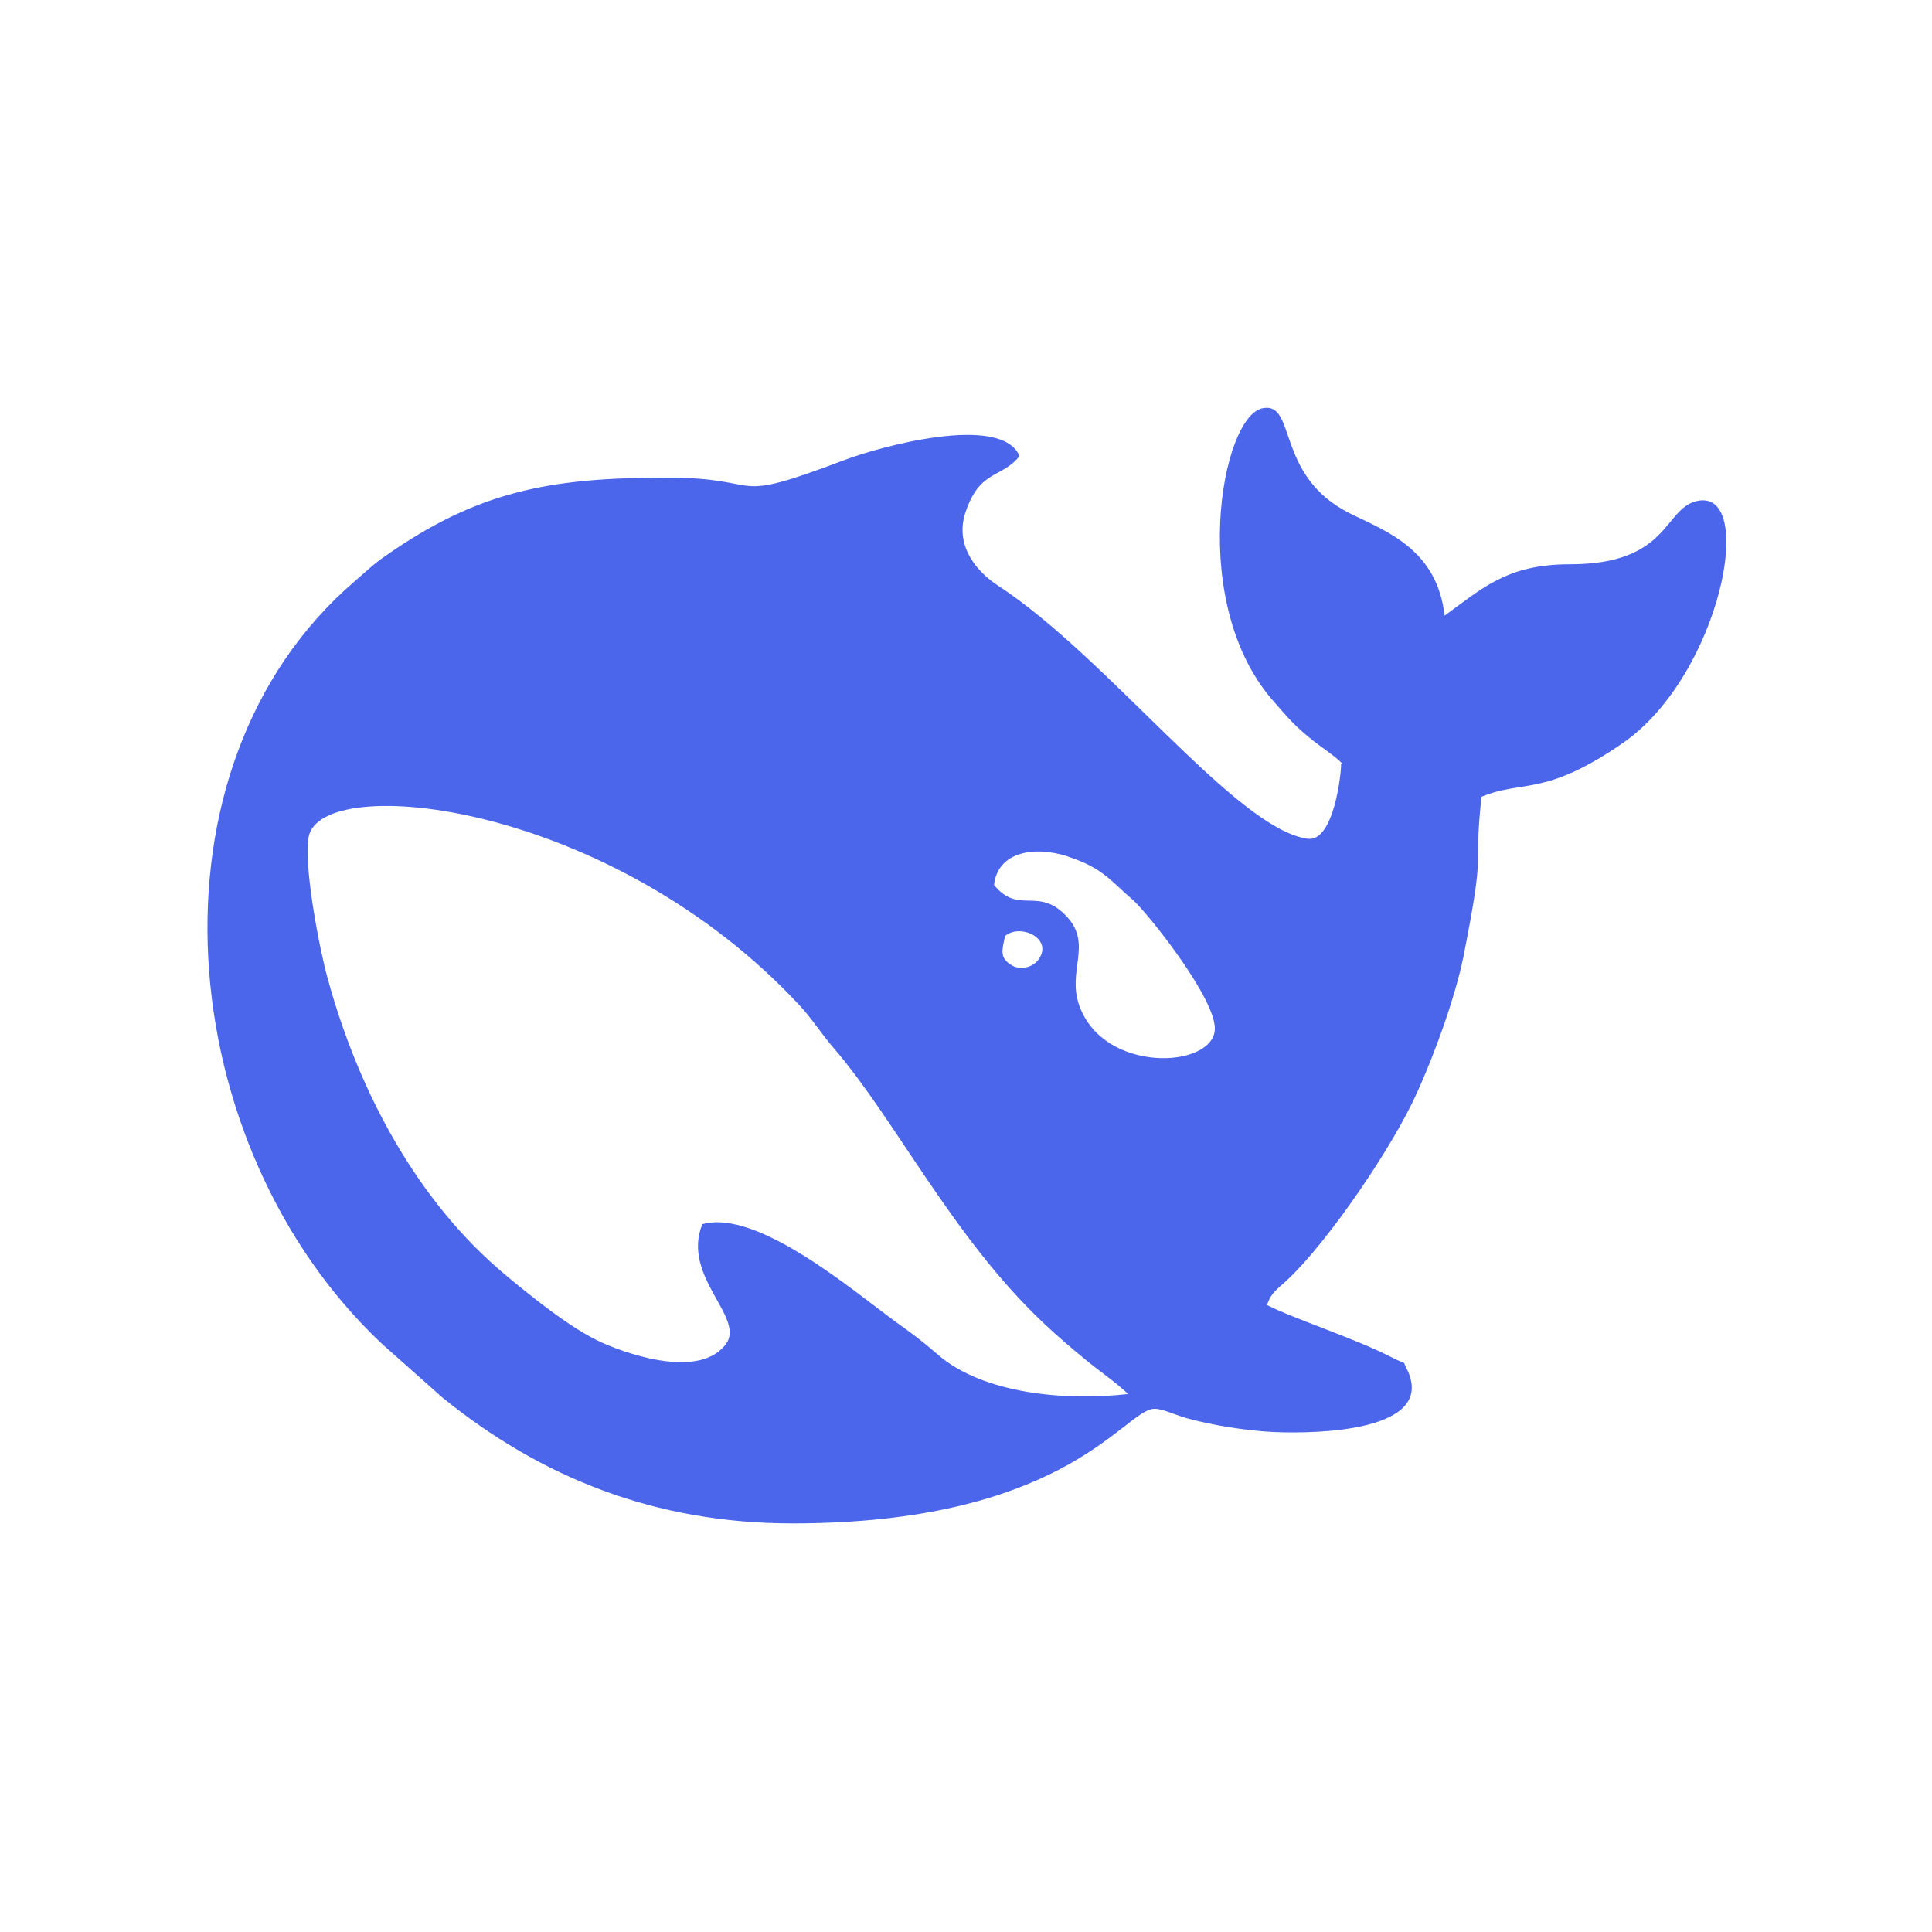
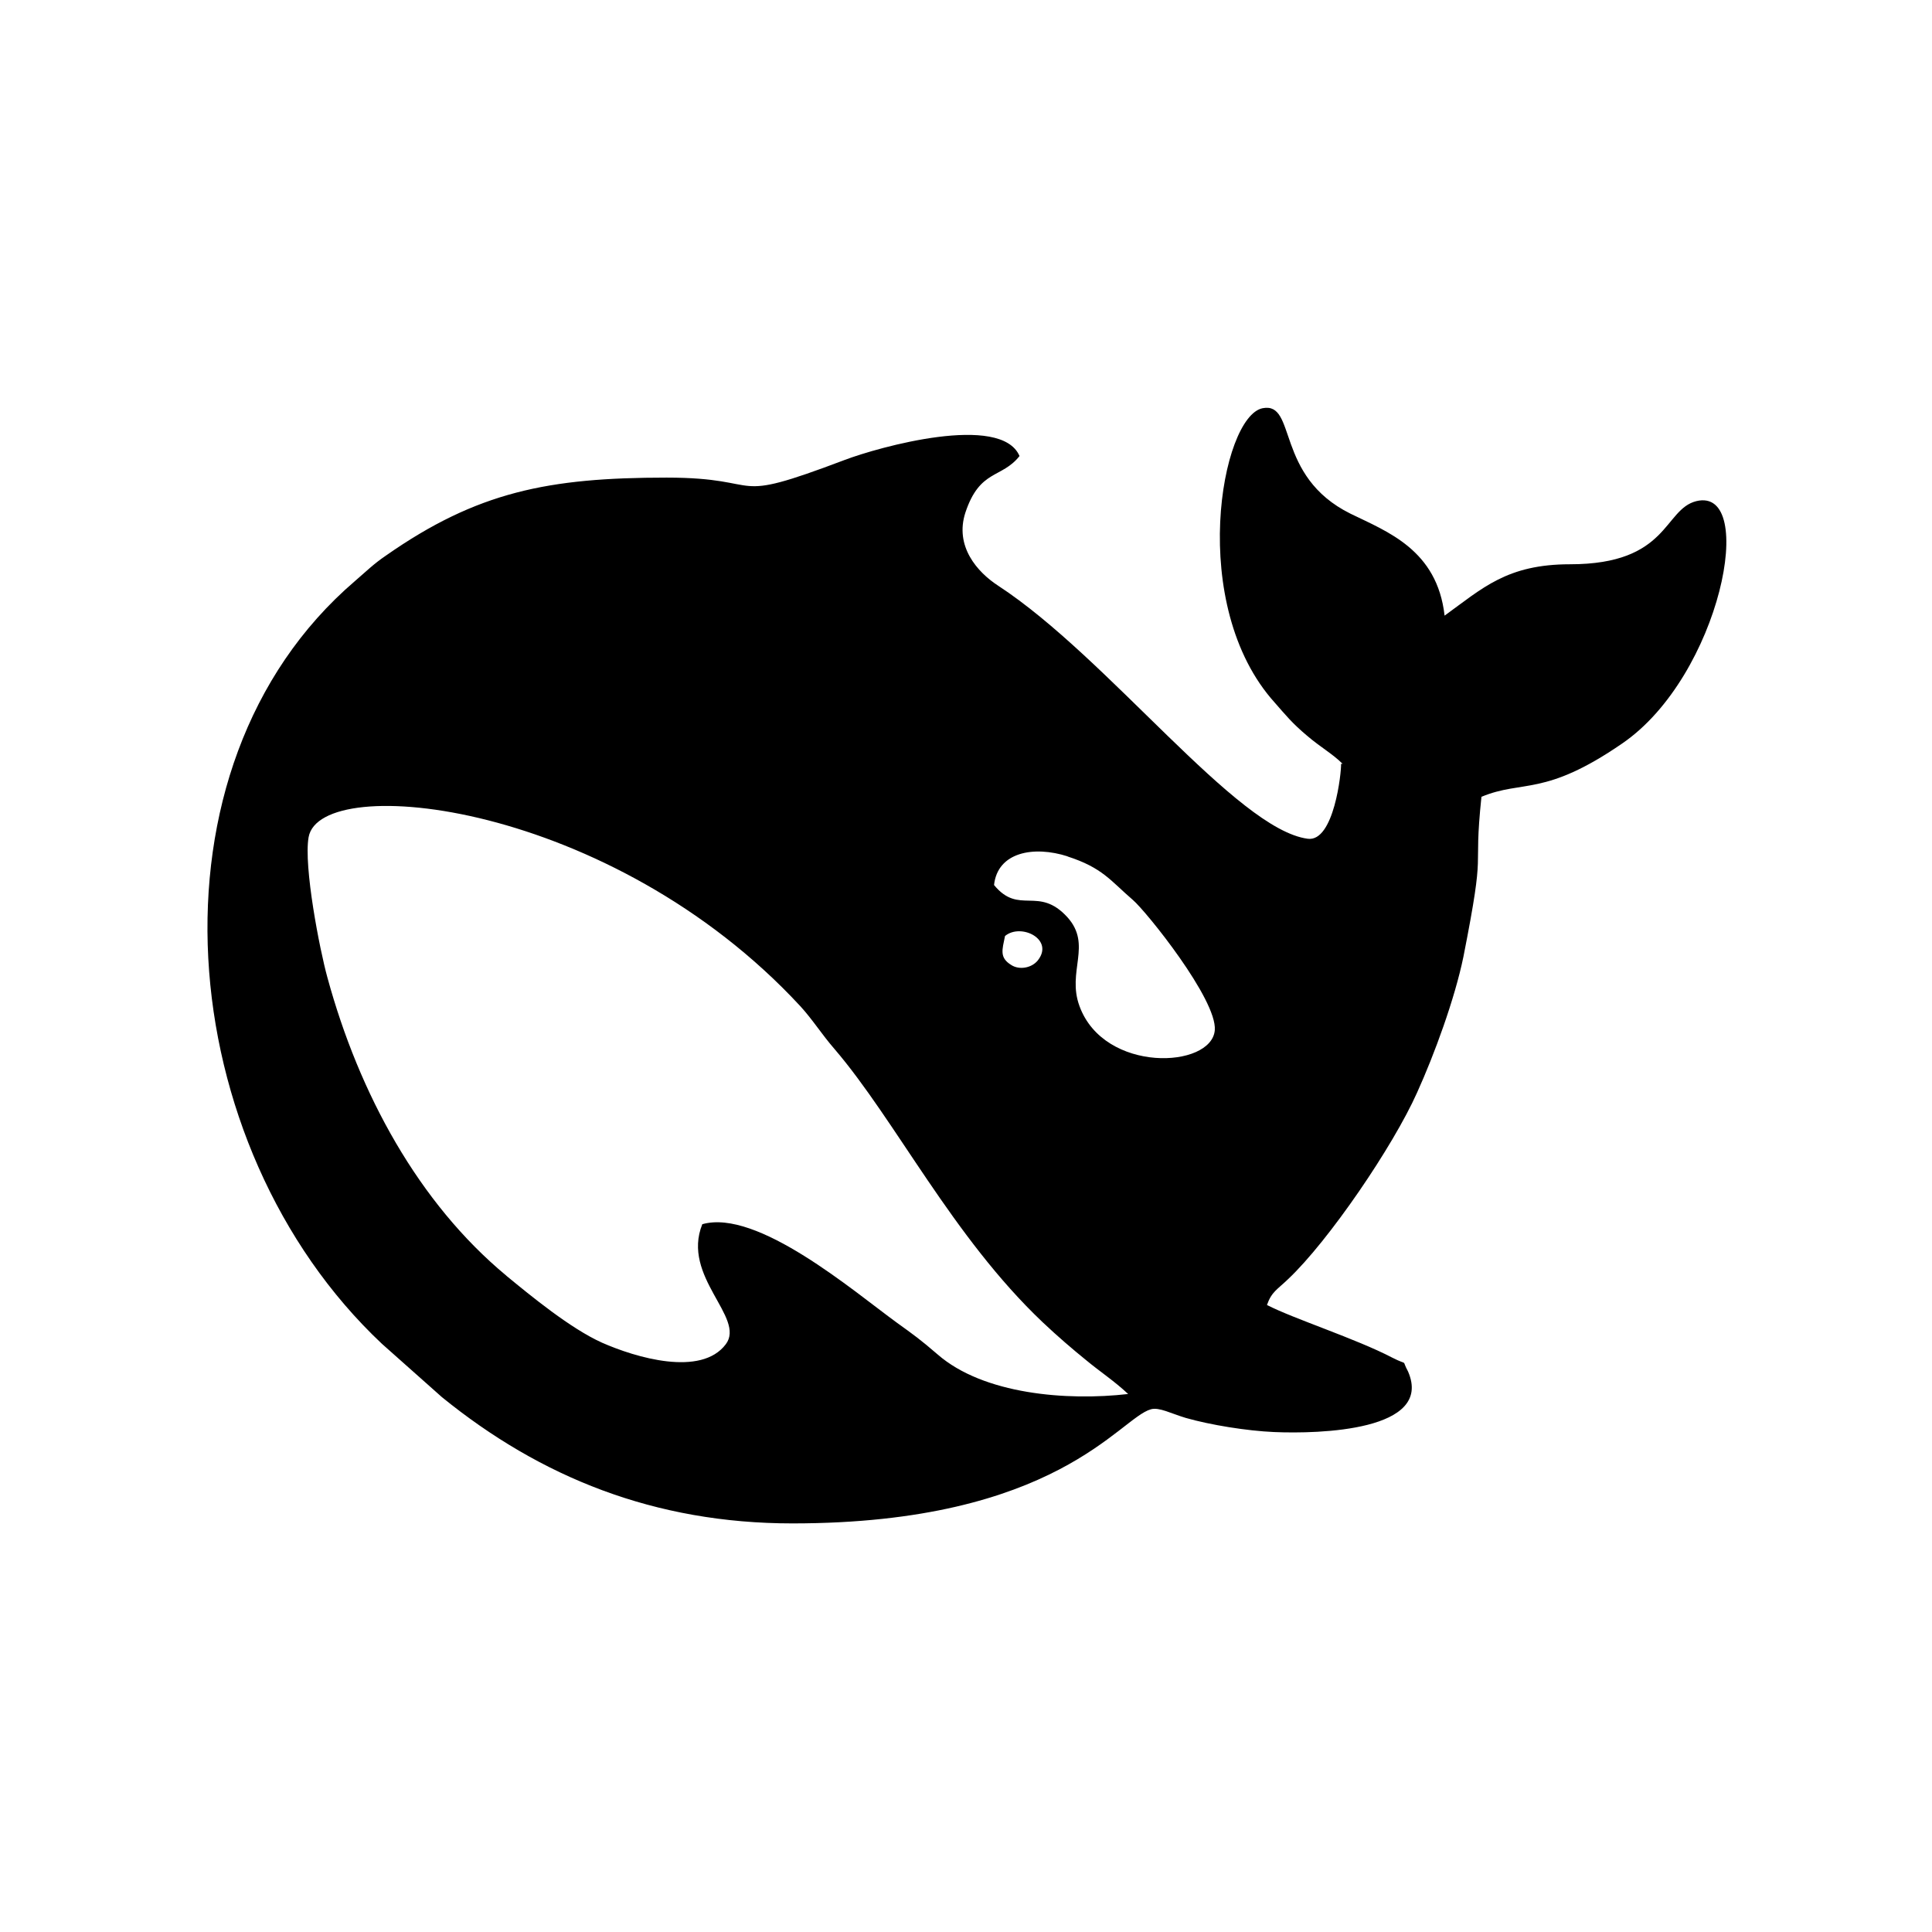
<svg xmlns="http://www.w3.org/2000/svg" xml:space="preserve" width="28" height="28" style="shape-rendering:geometricPrecision;text-rendering:geometricPrecision;image-rendering:optimizeQuality;fill-rule:evenodd;clip-rule:evenodd" viewBox="0 0 49.27 49.27">
  <g id="Layer_x0020_1">
    <path d="M0 0h49.27v49.27H0z" style="fill:none" />
-     <path d="M25.63 23.87c.41-.34 1.27.09.83.63-.16.19-.47.24-.67.11-.31-.19-.23-.39-.16-.74m1.59-2.03c.9.29 1.1.62 1.67 1.11.34.29 2.15 2.54 2.09 3.32-.08.98-2.82 1.11-3.45-.61-.33-.89.33-1.56-.31-2.27-.74-.81-1.23-.04-1.87-.82.09-.84 1.01-1.01 1.88-.73zM12.91 32.53c-2.23-1.85-3.75-4.63-4.56-7.6-.2-.72-.61-2.84-.48-3.58.3-1.68 7.71-.91 12.54 4.31.32.35.54.71.87 1.09 1.56 1.82 3.01 4.79 5.31 6.97.38.36.79.71 1.1.96.36.3.73.54 1.08.87-1.56.18-3.69.01-4.86-1.01-.44-.38-.61-.5-1.04-.81-1.1-.8-3.56-2.91-4.96-2.51-.54 1.34 1.11 2.38.6 3.06-.63.84-2.3.34-3.16-.04-.8-.36-1.81-1.19-2.43-1.7zM34.2 19.48c.01.21-.18 2-.85 1.91-1.82-.24-5.09-4.62-7.89-6.45-.54-.35-1.12-1.01-.84-1.87.37-1.11.92-.86 1.38-1.44-.47-1.1-3.59-.23-4.46.1-3.09 1.17-1.9.45-4.54.45-3.01 0-4.83.36-7.16 1.99-.31.21-.5.4-.79.65-5.53 4.74-4.67 14.41.69 19.45l1.53 1.36c2.51 2.04 5.42 3.22 8.94 3.22 6.74 0 8.34-2.69 9.14-2.91.21-.06.52.11.89.22.63.18 1.56.33 2.25.36 1.16.05 4.07-.03 3.42-1.54-.19-.35.04-.13-.41-.36-.92-.48-2.51-.99-3.19-1.34.12-.34.26-.39.54-.66 1.03-.97 2.68-3.39 3.29-4.76.44-.97.96-2.39 1.18-3.46.59-2.99.24-1.98.46-4.08 1.06-.44 1.6.01 3.59-1.36 2.51-1.72 3.46-6.56 1.89-6.18-.84.21-.7 1.61-3.22 1.61-1.61 0-2.23.61-3.2 1.31-.19-1.68-1.46-2.14-2.4-2.6-1.94-.96-1.36-2.86-2.24-2.69-1.06.21-1.93 5.03.31 7.51.29.33.44.52.82.84.35.3.65.46.91.72z" style="fill:#4c66eb" />
+     <path d="M25.63 23.87c.41-.34 1.27.09.83.63-.16.19-.47.24-.67.11-.31-.19-.23-.39-.16-.74m1.59-2.03c.9.29 1.1.62 1.67 1.11.34.29 2.15 2.54 2.09 3.32-.08.98-2.82 1.11-3.45-.61-.33-.89.33-1.56-.31-2.27-.74-.81-1.23-.04-1.87-.82.09-.84 1.01-1.01 1.88-.73zM12.91 32.53c-2.23-1.85-3.75-4.63-4.56-7.6-.2-.72-.61-2.84-.48-3.58.3-1.68 7.71-.91 12.54 4.31.32.35.54.71.87 1.09 1.56 1.82 3.01 4.79 5.31 6.97.38.36.79.71 1.1.96.36.3.73.54 1.08.87-1.56.18-3.69.01-4.86-1.01-.44-.38-.61-.5-1.04-.81-1.1-.8-3.56-2.91-4.96-2.51-.54 1.34 1.11 2.38.6 3.06-.63.84-2.3.34-3.16-.04-.8-.36-1.81-1.19-2.43-1.7zM34.2 19.48c.01.21-.18 2-.85 1.91-1.82-.24-5.09-4.62-7.89-6.45-.54-.35-1.12-1.01-.84-1.87.37-1.11.92-.86 1.38-1.44-.47-1.1-3.59-.23-4.46.1-3.09 1.17-1.9.45-4.54.45-3.01 0-4.83.36-7.16 1.99-.31.21-.5.4-.79.65-5.53 4.74-4.67 14.41.69 19.45l1.53 1.36c2.51 2.04 5.42 3.22 8.94 3.22 6.74 0 8.34-2.69 9.14-2.91.21-.06.52.11.89.22.63.18 1.56.33 2.25.36 1.16.05 4.07-.03 3.42-1.54-.19-.35.04-.13-.41-.36-.92-.48-2.51-.99-3.19-1.34.12-.34.26-.39.54-.66 1.03-.97 2.68-3.39 3.29-4.76.44-.97.96-2.39 1.18-3.46.59-2.99.24-1.98.46-4.08 1.06-.44 1.6.01 3.59-1.36 2.51-1.72 3.46-6.56 1.89-6.18-.84.21-.7 1.61-3.22 1.61-1.61 0-2.23.61-3.2 1.31-.19-1.68-1.46-2.14-2.4-2.6-1.94-.96-1.36-2.86-2.24-2.69-1.06.21-1.93 5.03.31 7.51.29.33.44.52.82.84.35.3.65.46.91.72z" style="fill:#000" />
  </g>
</svg>
